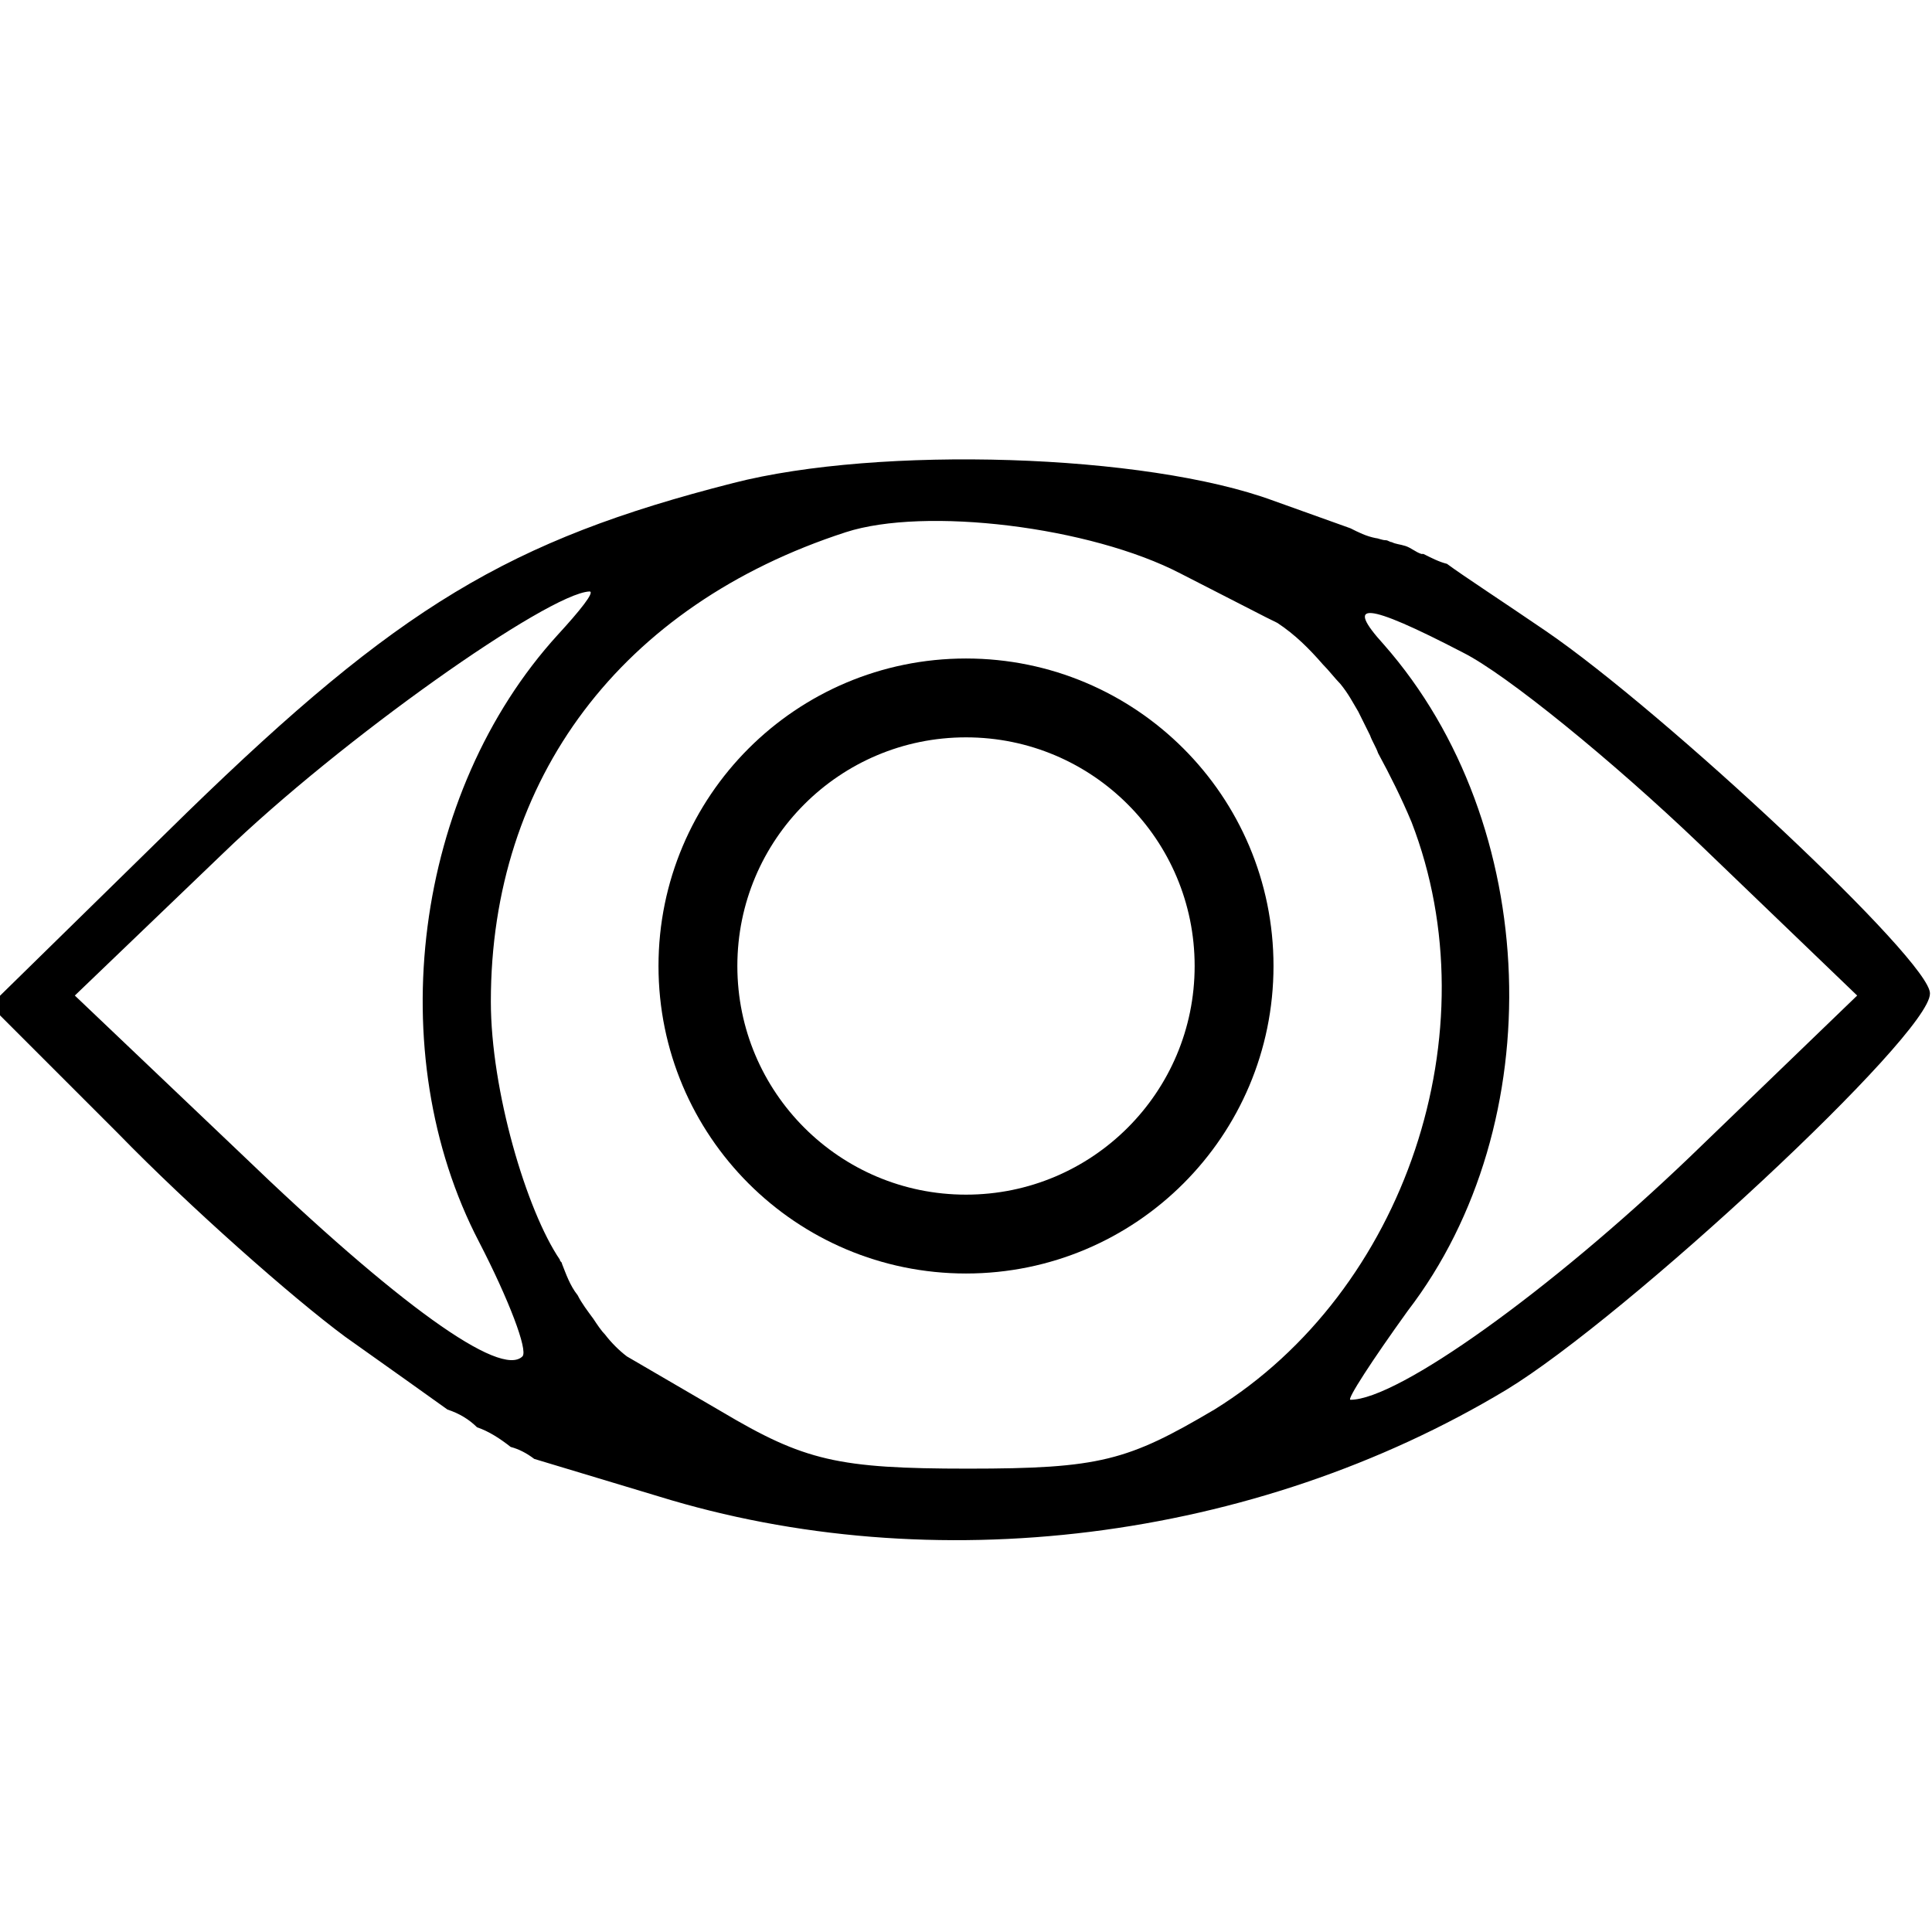
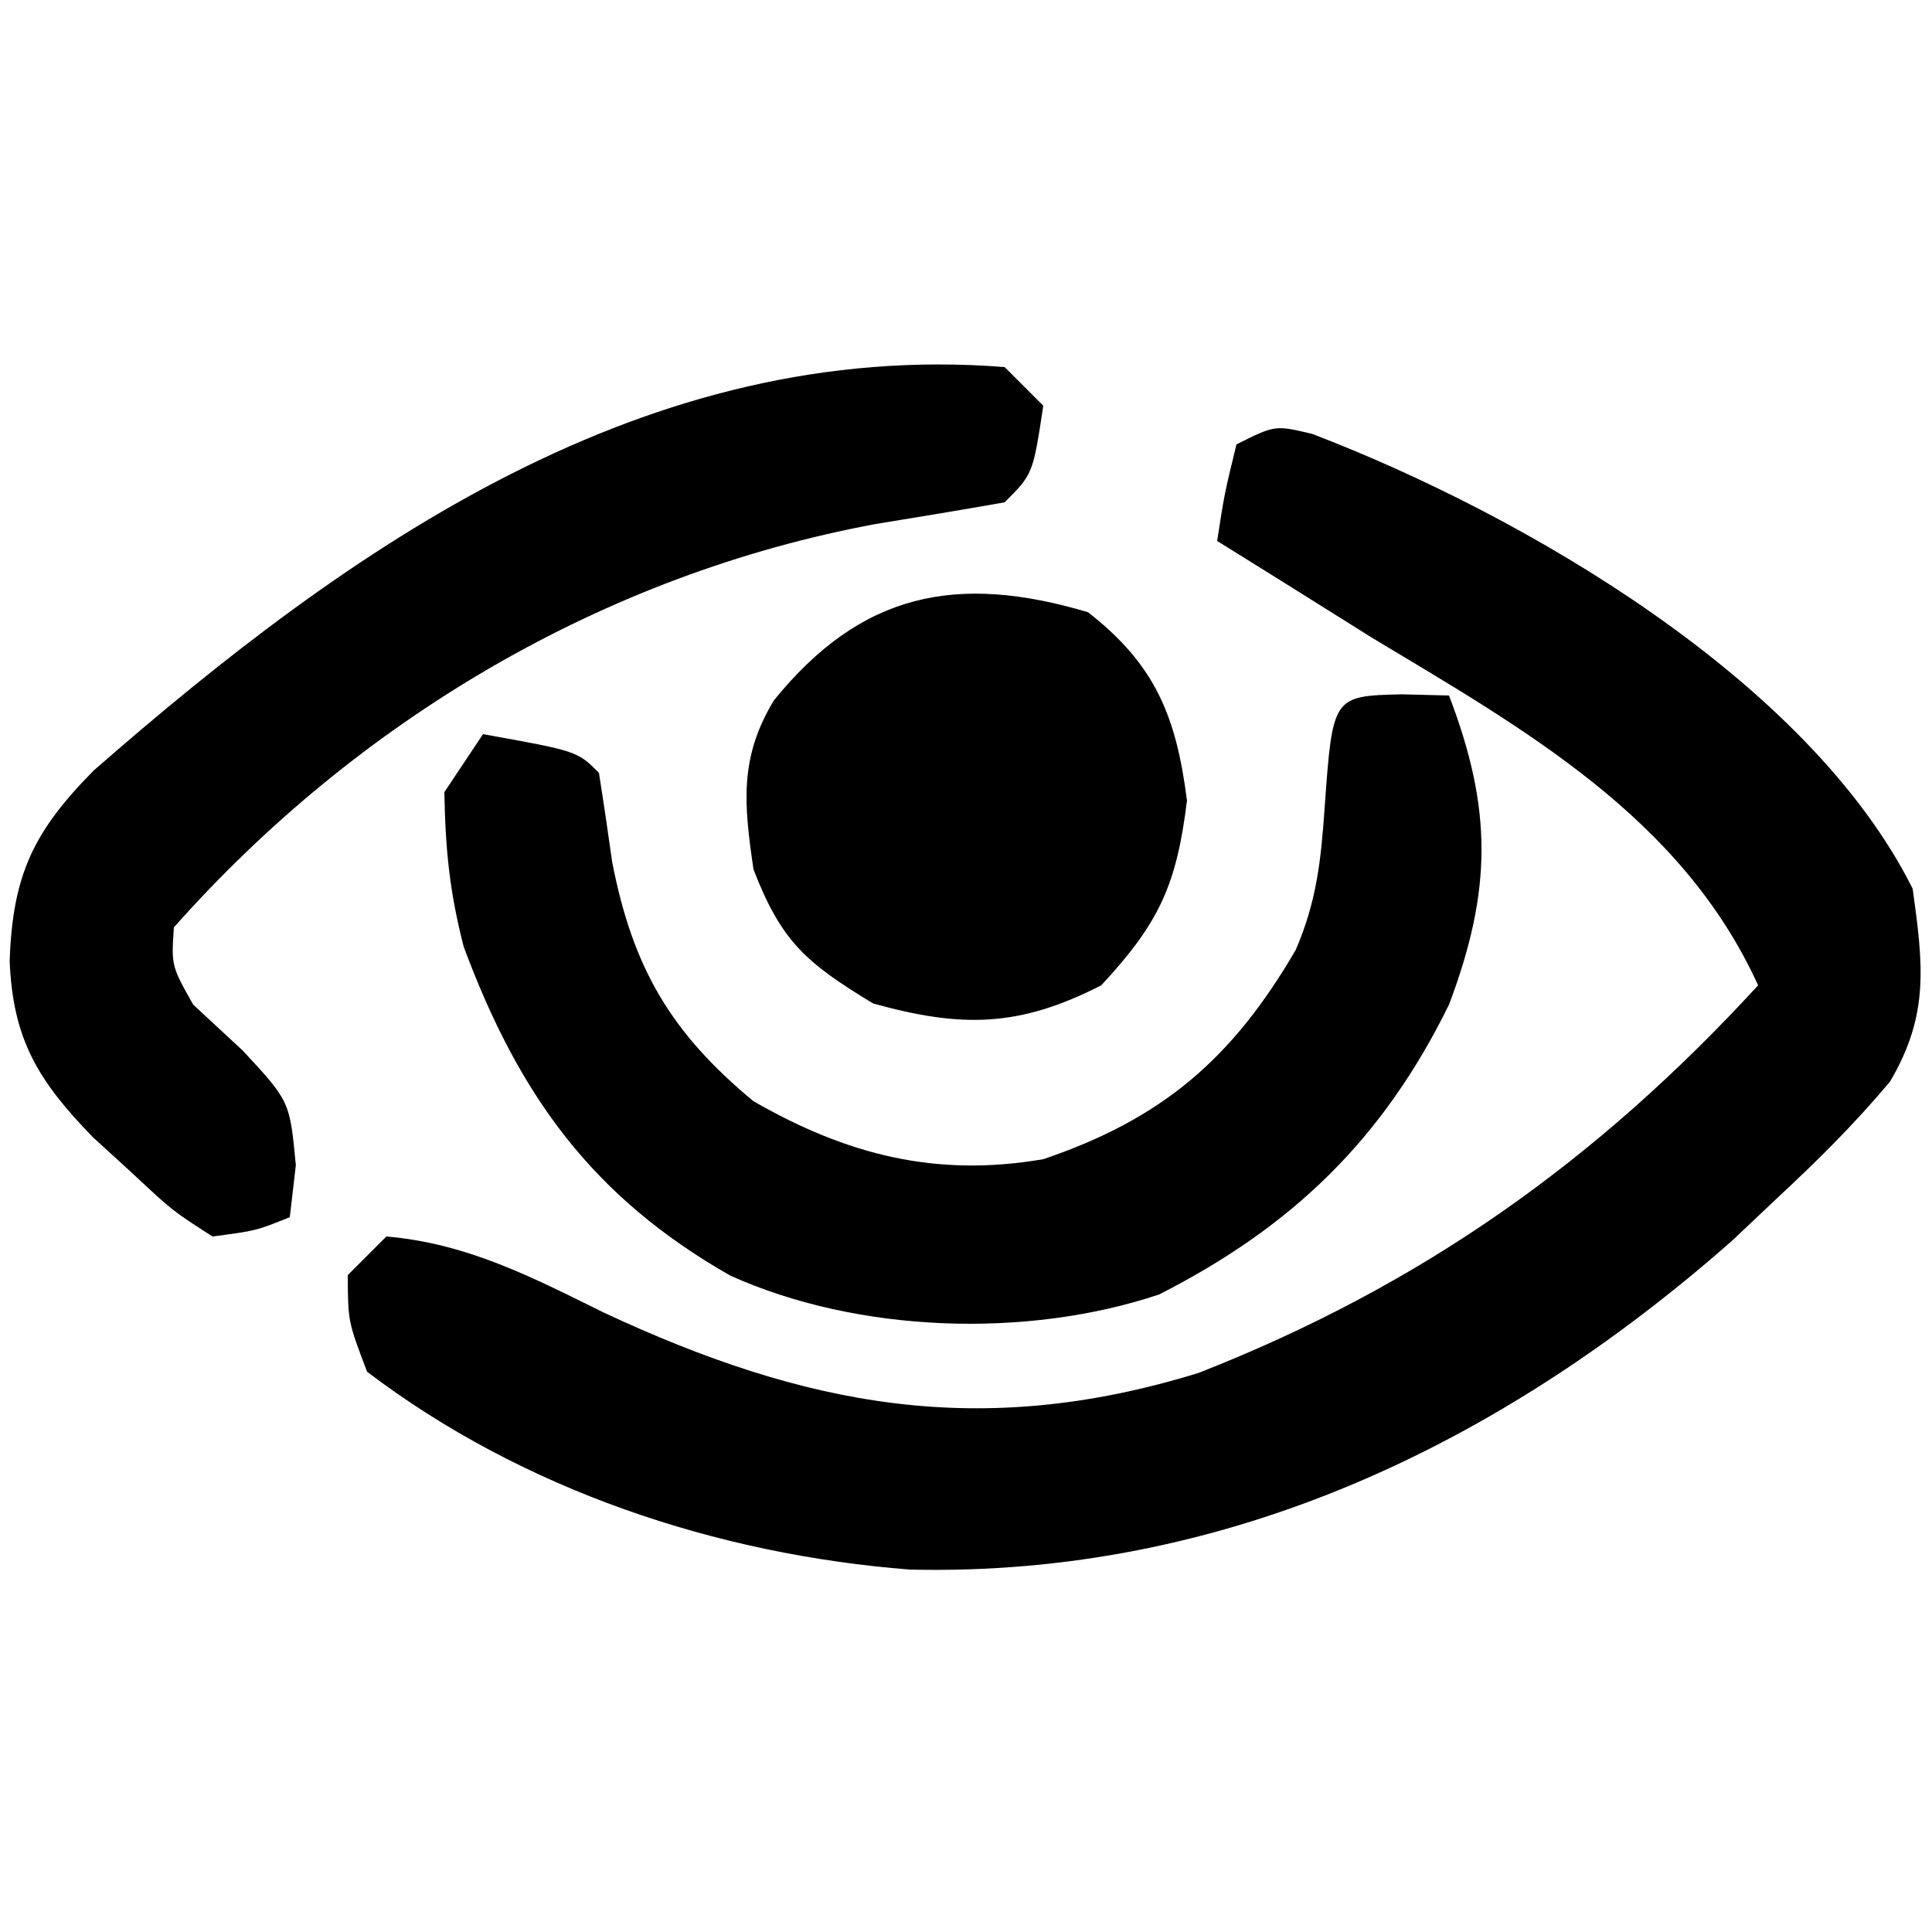
- <svg xmlns="http://www.w3.org/2000/svg" width="48px" height="48px" viewBox="0 0 48 48" version="1.1">
-   <g id="surface1">
-     <path style=" stroke:none;fill-rule:nonzero;fill:rgb(0%,0%,0%);fill-opacity:1;" d="M 38.398 15.672 C 37.324 14.938 36.344 14.301 35.949 14.008 C 35.754 13.961 35.559 13.859 35.363 13.762 C 35.363 13.762 35.312 13.762 35.312 13.762 C 35.168 13.715 35.07 13.617 34.922 13.566 C 34.777 13.52 34.676 13.52 34.578 13.469 C 34.531 13.469 34.48 13.422 34.434 13.422 C 34.336 13.422 34.238 13.371 34.188 13.371 C 33.941 13.324 33.746 13.223 33.551 13.125 L 31.641 12.441 C 28.457 11.266 21.844 11.07 18.219 12 C 12.637 13.422 9.895 15.086 4.652 20.18 L -0.246 24.98 L 2.938 28.164 C 4.703 29.977 7.25 32.23 8.57 33.207 C 9.746 34.039 10.777 34.777 11.117 35.02 C 11.414 35.117 11.656 35.266 11.852 35.461 C 12.148 35.559 12.441 35.754 12.688 35.949 C 12.883 36 13.078 36.098 13.273 36.246 L 16.359 37.176 C 23.168 39.281 31.152 38.301 37.422 34.531 C 40.406 32.719 47.949 25.715 47.949 24.688 C 48 23.902 41.34 17.68 38.398 15.672 Z M 12.98 33.699 C 12.441 34.238 9.895 32.426 5.977 28.652 L 1.859 24.734 L 5.535 21.207 C 8.473 18.367 13.617 14.742 14.645 14.695 C 14.793 14.695 14.398 15.184 13.859 15.77 C 10.285 19.691 9.453 26.156 11.902 30.855 C 12.637 32.277 13.125 33.551 12.98 33.699 Z M 30.172 35.02 C 28.016 36.293 27.332 36.488 24.051 36.488 C 20.816 36.488 19.984 36.293 17.926 35.07 L 15.574 33.699 C 15.379 33.551 15.184 33.355 15.035 33.16 C 14.938 33.062 14.84 32.914 14.742 32.766 C 14.598 32.57 14.449 32.375 14.352 32.18 C 14.156 31.934 14.059 31.641 13.961 31.395 C 13.961 31.348 13.91 31.348 13.91 31.297 C 13.078 30.074 12.195 27.086 12.195 24.883 C 12.195 19.348 15.43 15.035 21.012 13.223 C 22.973 12.586 27.086 13.078 29.34 14.254 L 31.445 15.332 C 31.543 15.379 31.641 15.43 31.738 15.477 C 32.18 15.77 32.523 16.113 32.867 16.508 C 33.012 16.652 33.16 16.848 33.305 16.996 C 33.504 17.242 33.602 17.438 33.746 17.68 C 33.844 17.879 33.941 18.074 34.039 18.27 C 34.09 18.418 34.188 18.562 34.238 18.711 C 34.531 19.25 34.824 19.836 35.07 20.426 C 37.078 25.617 34.922 32.082 30.172 35.02 Z M 41.977 28.75 C 38.496 32.082 34.727 34.777 33.551 34.777 C 33.453 34.777 34.09 33.797 34.973 32.57 C 38.547 27.918 38.301 20.473 34.383 16.016 C 33.402 14.938 33.895 14.938 36.344 16.211 C 37.422 16.75 40.066 18.906 42.219 20.965 L 46.141 24.734 Z M 41.977 28.75 " />
-     <path style="fill:none;stroke-width:4;stroke-linecap:butt;stroke-linejoin:miter;stroke:rgb(0%,0%,0%);stroke-opacity:1;stroke-miterlimit:10;" d="M 62.598 49 C 62.598 41.487 56.513 35.402 49 35.402 C 41.487 35.402 35.402 41.487 35.402 49 C 35.402 56.513 41.487 62.598 49 62.598 C 56.513 62.598 62.598 56.513 62.598 49 Z M 62.598 49 " transform="matrix(0.489796,0,0,0.489796,0,0)" />
-   </g>
+ <svg xmlns="http://www.w3.org/2000/svg" version="1.1" width="100" height="100">
+   <path d="M0 0 C10.915 4.18 25.669 12.729 31.074 23.539 C31.616 27.469 31.946 30.064 29.898 33.527 C28.077 35.697 26.151 37.612 24.074 39.539 C23.298 40.273 22.522 41.006 21.723 41.762 C9.629 52.412 -4.597 59.151 -20.824 58.781 C-30.831 58 -40.878 54.653 -48.926 48.539 C-49.914 45.938 -49.914 45.938 -49.926 43.539 C-49.266 42.879 -48.606 42.219 -47.926 41.539 C-43.75 41.897 -40.396 43.639 -36.676 45.477 C-26.243 50.348 -17.175 52.088 -5.879 48.598 C5.643 44.075 14.727 37.629 23.074 28.539 C19.113 19.84 10.979 15.293 3.074 10.539 C1.51 9.563 -0.053 8.584 -1.613 7.602 C-2.706 6.921 -3.8 6.24 -4.926 5.539 C-4.551 3.102 -4.551 3.102 -3.926 0.539 C-1.926 -0.461 -1.926 -0.461 0 0 Z " fill="#000000" transform="translate(67.92578,22.46094)" />
+   <path d="M0 0 C1.207 0.031 1.207 0.031 2.438 0.062 C4.691 5.946 4.669 10.142 2.438 16.062 C-0.98 23.024 -5.658 27.548 -12.562 31.062 C-19.429 33.361 -28.161 33.06 -34.758 30.09 C-41.902 26.023 -45.708 20.749 -48.562 13.062 C-49.293 10.229 -49.51 8.029 -49.562 5.062 C-48.903 4.072 -48.242 3.083 -47.562 2.062 C-42.688 2.938 -42.688 2.938 -41.562 4.062 C-41.318 5.602 -41.092 7.144 -40.875 8.688 C-39.812 14.149 -37.848 17.516 -33.562 21.062 C-28.714 23.846 -24.11 25.014 -18.562 24.062 C-12.411 21.978 -8.778 18.868 -5.496 13.23 C-4.411 10.711 -4.19 8.605 -4 5.875 C-3.585 0.087 -3.585 0.087 0 0 Z " fill="#000000" transform="translate(72.5625,35.9375)" />
+   <path d="M0 0 C0.66 0.66 1.32 1.32 2 2 C1.464 5.536 1.464 5.536 0 7 C-2.226 7.392 -4.456 7.763 -6.688 8.125 C-20.743 10.737 -33.484 18.275 -43 29 C-43.133 30.984 -43.133 30.984 -42 33 C-41.154 33.784 -40.309 34.568 -39.438 35.375 C-37 38 -37 38 -36.688 41.312 C-36.791 42.199 -36.894 43.086 -37 44 C-38.742 44.703 -38.742 44.703 -41 45 C-43.07 43.672 -43.07 43.672 -45.125 41.75 C-45.808 41.126 -46.491 40.502 -47.195 39.859 C-50.044 36.925 -51.33 34.794 -51.5 30.75 C-51.349 26.285 -50.267 24.034 -47.152 20.883 C-33.841 9.238 -18.527 -1.47 0 0 Z " fill="#000000" transform="translate(52,19)" />
+   <path d="M0 0 C3.495 2.719 4.572 5.408 5.125 9.75 C4.589 14.117 3.687 16.088 0.688 19.312 C-3.558 21.486 -6.544 21.527 -11.125 20.25 C-14.584 18.148 -15.864 17.062 -17.312 13.312 C-17.802 9.945 -18.062 7.553 -16.258 4.566 C-11.738 -1.01 -6.801 -2.022 0 0 Z " fill="#000000" transform="translate(56.3125,31.6875)" />
</svg>
